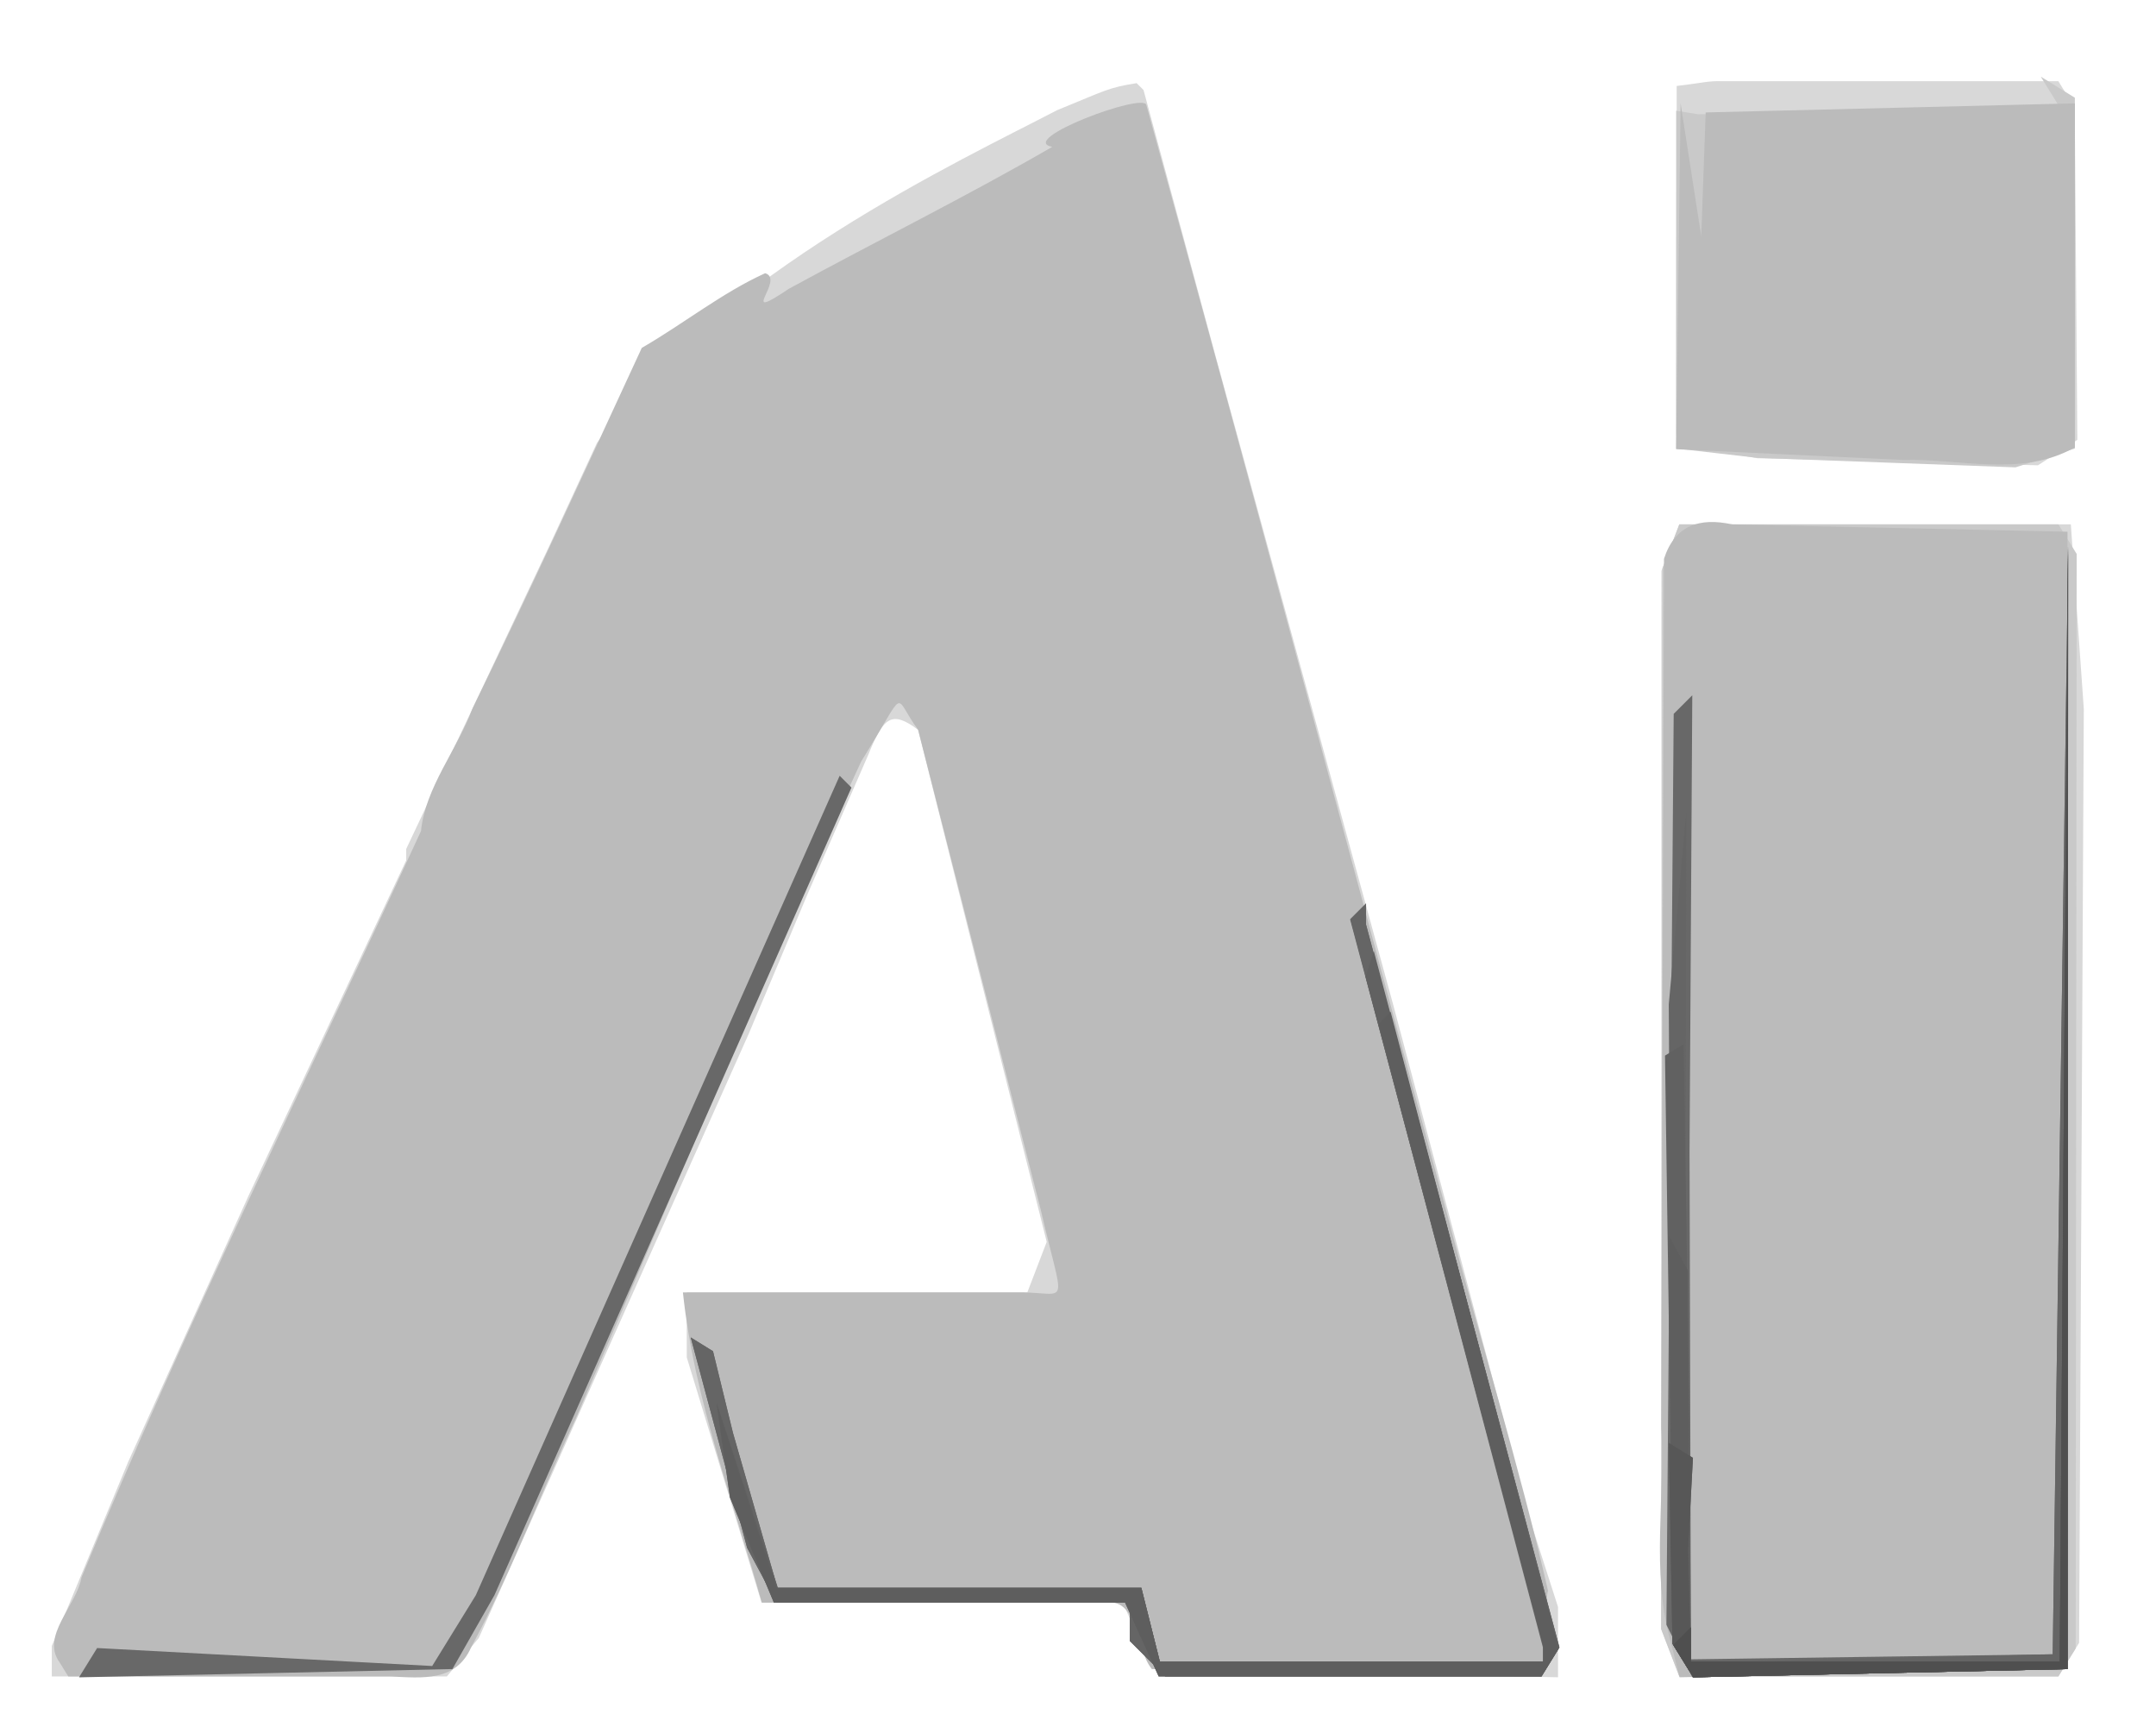
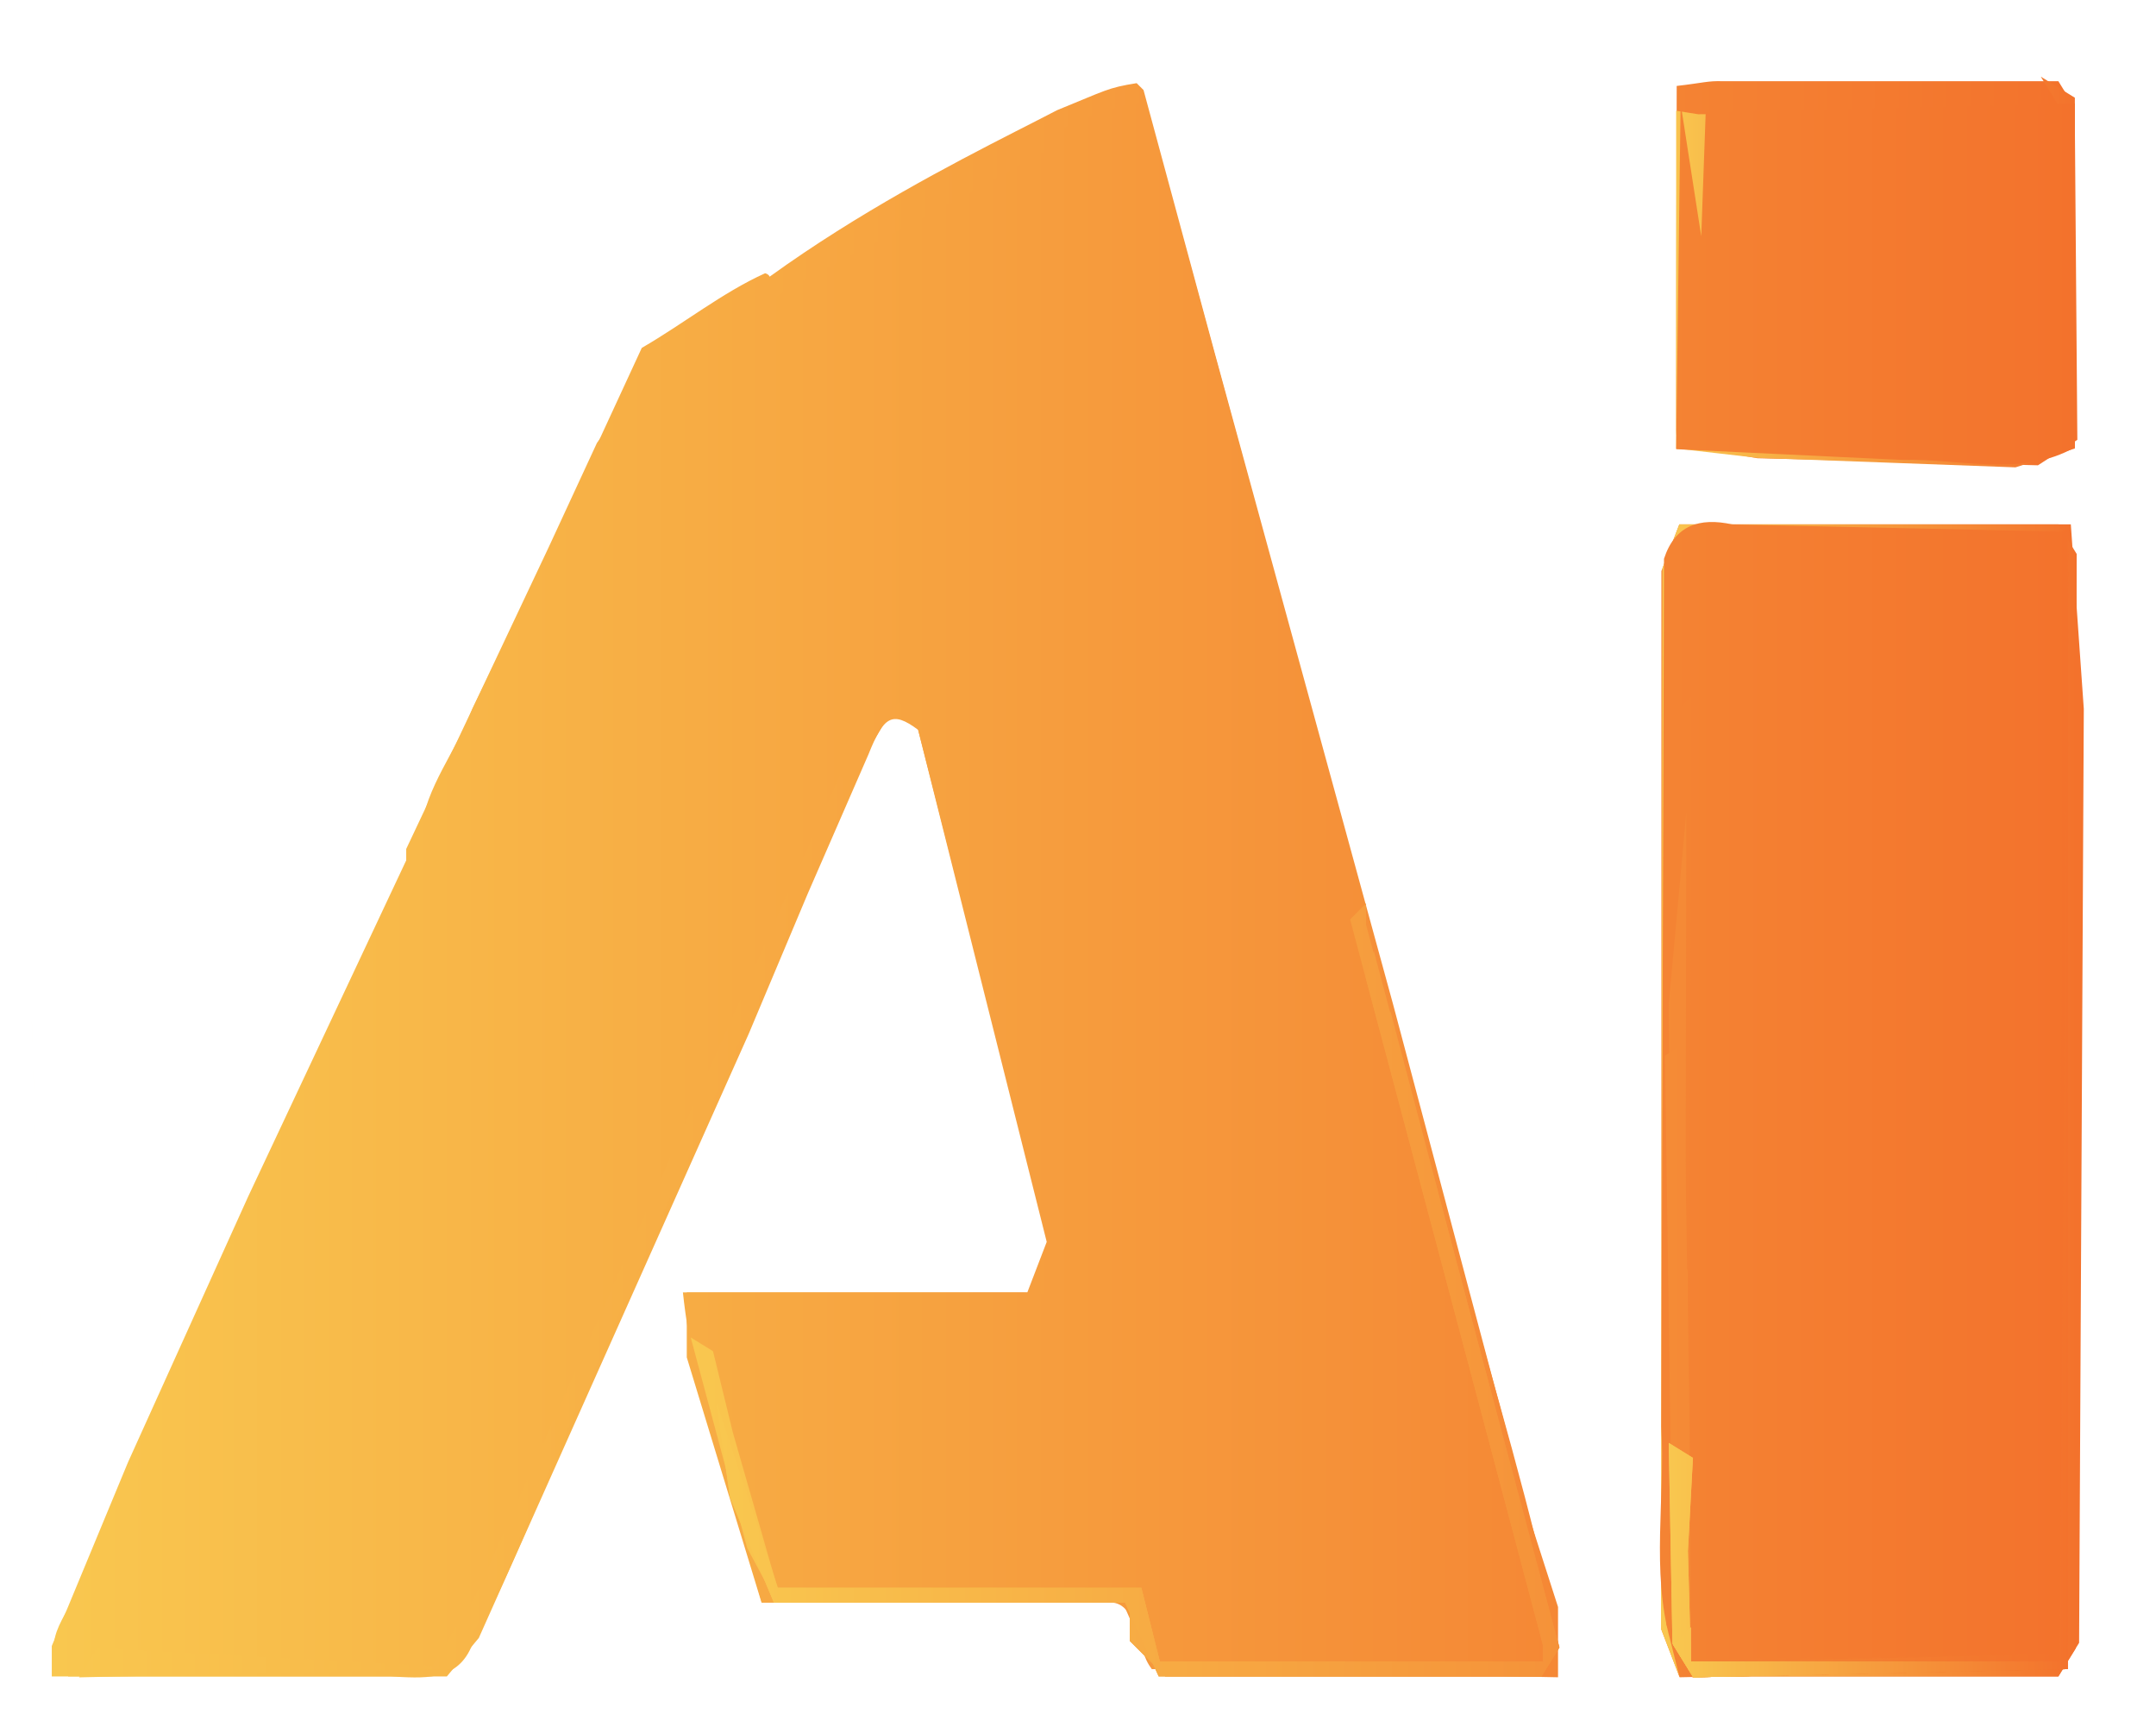
<svg xmlns="http://www.w3.org/2000/svg" version="1.1" id="svg366" width="194.667" height="154.667" viewBox="0 0 194.667 154.667">
-   <defs id="defs370" />
+   <defs id="defs370">
+     <linearGradient id="logoGradient" x1="0%" y1="0%" x2="100%" y2="0%">
+       <stop offset="0%" style="stop-color:rgb(249,199,79);stop-opacity:1" />
+       <stop offset="100%" style="stop-color:rgb(243,114,44);stop-opacity:1" />
+     </linearGradient>
+   </defs>
  <g id="g372">
    <g id="g662" transform="translate(-1.991631,3.33065)">
-       <path style="fill:#d8d8d8;fill-opacity:1;stroke-width:1.333" d="m 6.667,146.626 v -1.374 l 3.441,-8.293 3.441,-8.293 5.428,-12 5.428,-12 7.132,-15.166 7.132,-15.166 v -0.516 -0.516 L 45.116,59.652 51.564,46 55.889,36.654 C 66.765,21.315 88.95,11.053 97.426,6.62 101.873,4.812 101.983,4.597 104.621,4.176 l 0.621,0.621 3.232,11.935 3.232,11.935 8.035,29.333 8.035,29.333 6.203,23.333 6.203,23.333 1.243,3.866 1.243,3.866 v 3.172 3.172 L 124.333,147.704 106,147.333 l -1.316,-3 -1.316,-3 H 87.06 70.752 l -3.376,-11.069 -3.376,-11.069 v -2.931 -2.931 h 15.375 15.375 l 0.875,-2.28 0.875,-2.28 -5.805,-23.111 -5.805,-23.111 C 82.524,60.781 81.769,61.366 80.409,64.759 L 74.926,77.333 69.591,90 57.409,117.261 45.226,144.523 43.783,146.261 42.34,148 H 24.503 6.667 Z M 152.809,145.891 152,143.782 V 96 48.218 l 0.809,-2.109 0.809,-2.109 h 17.675 17.675 l 0.586,8.333 0.586,8.333 -0.212,42.15 -0.212,42.15 -0.937,1.516 L 187.843,148 h -17.112 -17.112 z m 3.857,-108.554 c -3.333,-0.181 -3.333,-0.12 -3.333,-2.67 L 153.354,19 153.382,4.427 c 2.403,-0.273 2.785,-0.473 4.174,-0.427 h 15.144 15.144 l 0.738,1.194 0.738,1.194 0.118,14.992 0.118,14.992 -1.778,1.15 L 186,38.671 173.333,38.352 160.667,38.033 Z" id="path740" />
-       <path style="fill:#c9c9c9;fill-opacity:1;stroke-width:1.333" d="m 152.795,145.854 -0.823,-2.146 0.063,-47.872 0.063,-47.872 0.761,-1.982 0.761,-1.982 h 17.112 17.112 l 0.826,1.336 0.826,1.336 -0.046,49.402 -0.046,49.402 -0.78,1.262 -0.78,1.262 h -17.112 -17.112 l -0.823,-2.146 z M 157,37.578 153.333,37.156 V 21.911 6.667 l 1,0.158 1,0.158 16.412,-0.158 16.412,-0.158 -0.951,-1.539 -0.951,-1.539 1.539,0.951 1.539,0.951 V 21.322 37.154 l -2.681,0.851 -2.681,0.851 -11.652,-0.428 -11.652,-0.428 z" id="path732" />
-       <path style="fill:#bbbbbb;fill-opacity:1;stroke-width:1.333" d="m 7.377,146.737 c -1.749,-2.381 1.536,-5.136 1.975,-7.679 9.438,-22.802 20.314,-44.96 30.648,-67.361 0.395,-3.944 3.253,-7.327 4.642,-11.044 5.274,-10.778 10.256,-21.693 15.297,-32.581 3.739,-2.157 7.281,-4.996 11.14,-6.739 1.856,0.538 -2.638,4.612 2.142,1.403 7.897,-4.308 16.014,-8.318 23.776,-12.808 -3.24,-0.628 8.261,-4.946 8.499,-3.779 9.215,33.329 18.105,66.746 27.156,100.12 2.969,11.341 6.504,22.598 9.111,33.995 -0.617,2.133 1.768,7.17 -1.16,7.069 H 106 c -1.499,-1.761 -1.195,-6.283 -4.029,-6 H 70.78 c -2.6,-9.282 -6.11,-18.356 -7.128,-28 H 94.34 c 4.232,0.07 3.695,1.51 1.636,-7.396 L 84.89,62.55 C 82.504,59.318 84.053,58.531 79.751,65.402 73.863,78.05 62.522,104.924 53.98,124.717 50.763,131.549 48.12,138.737 44.543,145.346 43.168,148.502 40.142,148.141 37.219,148 H 8.157 C 7.897,147.579 7.637,147.158 7.377,146.737 Z M 152.791,144.686 c -1.72,-6.229 -0.439,-12.823 -0.801,-19.217 0.082,-26.119 0.163,-52.238 0.245,-78.357 0.977,-3.018 3.193,-3.755 6.163,-3.104 l 30.269,0.659 V 147.333 c -11.675,0.247 -23.35,0.495 -35.025,0.742 z M 163,37.677 153.333,37.217 c 0.134,-10.406 0.267,-20.811 0.401,-31.217 C 154.356,10 154.978,14 155.599,18 155.733,14.273 155.867,10.546 156,6.819 l 33.338,-0.819 c -0.001,10.349 -0.003,20.699 -0.004,31.048 -4.801,2.734 -10.332,1.002 -15.559,1.136 C 170.183,38.026 166.592,37.844 163,37.677 Z" id="path724" />
-       <path style="fill:#898989;fill-opacity:1;stroke-width:1.333" d="m 6.632,145.532 c -3.094,-99.242 -1.547,-49.621 0,0 z" id="path696" />
-       <path style="fill:#686868;fill-opacity:1;stroke-width:1.333" d="m 9.943,146.759 0.817,-1.323 15.128,0.811 15.128,0.811 1.969,-3.195 1.969,-3.195 16.426,-36.986 16.426,-36.986 0.533,0.533 0.533,0.533 L 62.753,104.213 46.634,140.667 44.737,144 l -1.897,3.333 -16.857,0.374 -16.857,0.374 z M 105.6,146.4 104,144.8 v -1.733 -1.733 H 88.047 72.094 l -1.319,-2.464 -1.319,-2.464 -2.549,-9.504 -2.549,-9.504 1.006,0.622 1.006,0.622 0.899,3.679 0.899,3.679 2.01,7 2.01,7 h 16.428 16.428 l 0.837,3.333 0.837,3.333 h 17.308 17.308 v -0.582 -0.582 l -8.706,-32.934 -8.706,-32.934 0.706,-0.706 0.706,-0.706 v 0.957 0.957 l 8.731,32.621 8.731,32.621 -0.81,1.311 -0.81,1.311 H 124.188 107.2 Z m 48.028,-0.694 -1.175,-2.373 0.329,-41.111 0.329,-41.111 0.839,-0.839 0.839,-0.839 -0.123,20.617 -0.123,20.617 0.062,22.894 0.062,22.894 L 171,146.227 187.333,146 l 0.699,-50 0.699,-50 -0.033,50.667 -0.033,50.667 -16.932,0.373 -16.932,0.373 -1.175,-2.373 z" id="path678" />
-       <path style="fill:#656565;fill-opacity:1;stroke-width:1.333" d="m 105.6,146.4 -1.6,-1.6 v -1.733 -1.733 H 88.047 72.094 l -1.319,-2.464 -1.319,-2.464 -2.549,-9.504 -2.549,-9.504 1.006,0.622 1.006,0.622 0.899,3.679 0.899,3.679 2.01,7 2.01,7 h 16.428 16.428 l 0.837,3.333 0.837,3.333 h 17.308 17.308 v -0.746 -0.746 l -8.72,-32.756 -8.72,-32.756 0.72,-0.72 0.72,-0.72 v 0.957 0.957 l 8.731,32.621 8.731,32.621 -0.81,1.311 -0.81,1.311 H 124.188 107.2 Z m 48.335,0.161 -0.938,-1.517 -0.165,-28.855 -0.165,-28.855 0.79,-8.667 0.79,-8.667 -0.033,20 -0.033,20 0.243,18.374 0.243,18.374 L 171,146.374 187.333,146 l 0.699,-50 0.699,-50 -0.033,50.667 -0.033,50.667 -16.897,0.372 -16.897,0.372 -0.938,-1.517 z" id="path676" />
-       <path style="fill:#616161;fill-opacity:1;stroke-width:1.333" d="m 105.091,144.667 -1.519,-3.333 H 87.718 71.864 l -1.979,-4.738 -1.979,-4.738 -0.595,-4.262 -0.595,-4.262 2.758,8.333 L 72.231,140 h 16.406 16.406 l 0.837,3.333 0.837,3.333 h 17.308 17.308 v -0.736 -0.736 l -8.027,-30.182 -8.027,-30.182 0.381,-1.144 0.381,-1.144 8.366,31.437 8.366,31.437 -0.799,1.292 L 141.176,148 H 123.893 106.609 Z m 48.891,1.971 -0.89,-1.441 -0.383,-26.62 -0.383,-26.62 0.837,-0.513 0.837,-0.513 0.268,16.868 0.268,16.868 0.065,11 0.065,11 h 16.651 16.651 l 0.374,-50.333 0.374,-50.333 -0.025,50.667 -0.025,50.667 -16.897,0.372 -16.897,0.372 -0.89,-1.441 z" id="path674" />
-       <path style="fill:#5e5e5e;fill-opacity:1;stroke-width:1.333" d="m 105.091,144.667 -1.519,-3.333 H 87.718 71.864 l -1.979,-4.738 -1.979,-4.738 -0.611,-4.262 -0.611,-4.262 2.706,8.333 L 72.095,140 h 16.474 16.474 l 0.837,3.333 0.837,3.333 h 17.308 17.308 v -0.679 -0.679 l -7.432,-28.112 -7.432,-28.112 0.541,-0.541 0.541,-0.541 7.577,28.76 7.577,28.76 -0.765,1.238 L 141.176,148 H 123.893 106.609 Z m 48.855,1.913 -0.926,-1.499 -0.176,-18.446 -0.176,-18.446 0.858,1.573 0.858,1.573 0.034,12.667 0.034,12.667 0.109,5 0.109,5 h 16.651 16.651 l 0.374,-50.333 0.374,-50.333 -0.025,50.667 -0.025,50.667 -16.897,0.372 -16.897,0.372 -0.926,-1.499 z" id="path672" />
-       <path style="fill:#5a5a5a;fill-opacity:1;stroke-width:1.333" d="m 153.935,146.562 -0.937,-1.516 -0.166,-9.063 -0.166,-9.063 1.091,0.675 1.091,0.675 -0.226,4.199 -0.226,4.199 0.135,5 0.135,5 h 16.651 16.651 l 0.374,-50.333 0.374,-50.333 -0.025,50.667 -0.025,50.667 -16.897,0.372 -16.897,0.372 -0.937,-1.516 z" id="path670" />
-       <path style="fill:#575757;fill-opacity:1;stroke-width:1.333" d="m 153.935,146.562 -0.937,-1.516 -0.166,-9.063 -0.166,-9.063 1.091,0.675 1.091,0.675 -0.226,4.199 -0.226,4.199 0.135,5 0.135,5 h 16.651 16.651 l 0.374,-50.333 0.374,-50.333 -0.025,50.667 -0.025,50.667 -16.897,0.372 -16.897,0.372 -0.937,-1.516 z" id="path668" />
-       <path style="fill:#535353;fill-opacity:1;stroke-width:1.333" d="m 153.969,146.617 -0.903,-1.461 0.8,-0.8 0.8,-0.8 v 1.556 1.556 h 16.651 16.651 l 0.374,-50.333 0.374,-50.333 -0.025,50.667 -0.025,50.667 -16.897,0.372 -16.897,0.372 z" id="path666" />
-       <path style="fill:#4f4f4f;fill-opacity:1;stroke-width:1.333" d="m 153.969,146.617 -0.903,-1.461 0.8,-0.8 0.8,-0.8 v 1.556 1.556 h 16.651 16.651 l 0.374,-50.333 0.374,-50.333 -0.025,50.667 -0.025,50.667 -16.897,0.372 -16.897,0.372 z" id="path664" />
+       <path style="fill:url(#logoGradient)" d="m 6.667,146.626 v -1.374 l 3.441,-8.293 3.441,-8.293 5.428,-12 5.428,-12 7.132,-15.166 7.132,-15.166 v -0.516 -0.516 L 45.116,59.652 51.564,46 55.889,36.654 C 66.765,21.315 88.95,11.053 97.426,6.62 101.873,4.812 101.983,4.597 104.621,4.176 l 0.621,0.621 3.232,11.935 3.232,11.935 8.035,29.333 8.035,29.333 6.203,23.333 6.203,23.333 1.243,3.866 1.243,3.866 v 3.172 3.172 L 124.333,147.704 106,147.333 l -1.316,-3 -1.316,-3 H 87.06 70.752 l -3.376,-11.069 -3.376,-11.069 v -2.931 -2.931 h 15.375 15.375 l 0.875,-2.28 0.875,-2.28 -5.805,-23.111 -5.805,-23.111 C 82.524,60.781 81.769,61.366 80.409,64.759 L 74.926,77.333 69.591,90 57.409,117.261 45.226,144.523 43.783,146.261 42.34,148 H 24.503 6.667 Z M 152.809,145.891 152,143.782 V 96 48.218 l 0.809,-2.109 0.809,-2.109 h 17.675 17.675 l 0.586,8.333 0.586,8.333 -0.212,42.15 -0.212,42.15 -0.937,1.516 L 187.843,148 h -17.112 -17.112 z m 3.857,-108.554 c -3.333,-0.181 -3.333,-0.12 -3.333,-2.67 L 153.354,19 153.382,4.427 c 2.403,-0.273 2.785,-0.473 4.174,-0.427 h 15.144 15.144 l 0.738,1.194 0.738,1.194 0.118,14.992 0.118,14.992 -1.778,1.15 L 186,38.671 173.333,38.352 160.667,38.033 Z" id="path740" />
+       <path style="fill:url(#logoGradient)" d="m 152.795,145.854 -0.823,-2.146 0.063,-47.872 0.063,-47.872 0.761,-1.982 0.761,-1.982 h 17.112 17.112 l 0.826,1.336 0.826,1.336 -0.046,49.402 -0.046,49.402 -0.78,1.262 -0.78,1.262 h -17.112 -17.112 l -0.823,-2.146 z M 157,37.578 153.333,37.156 V 21.911 6.667 l 1,0.158 1,0.158 16.412,-0.158 16.412,-0.158 -0.951,-1.539 -0.951,-1.539 1.539,0.951 1.539,0.951 V 21.322 37.154 l -2.681,0.851 -2.681,0.851 -11.652,-0.428 -11.652,-0.428 z" id="path732" />
+       <path style="fill:url(#logoGradient)" d="m 7.377,146.737 c -1.749,-2.381 1.536,-5.136 1.975,-7.679 9.438,-22.802 20.314,-44.96 30.648,-67.361 0.395,-3.944 3.253,-7.327 4.642,-11.044 5.274,-10.778 10.256,-21.693 15.297,-32.581 3.739,-2.157 7.281,-4.996 11.14,-6.739 1.856,0.538 -2.638,4.612 2.142,1.403 7.897,-4.308 16.014,-8.318 23.776,-12.808 -3.24,-0.628 8.261,-4.946 8.499,-3.779 9.215,33.329 18.105,66.746 27.156,100.12 2.969,11.341 6.504,22.598 9.111,33.995 -0.617,2.133 1.768,7.17 -1.16,7.069 H 106 c -1.499,-1.761 -1.195,-6.283 -4.029,-6 H 70.78 c -2.6,-9.282 -6.11,-18.356 -7.128,-28 H 94.34 c 4.232,0.07 3.695,1.51 1.636,-7.396 L 84.89,62.55 C 82.504,59.318 84.053,58.531 79.751,65.402 73.863,78.05 62.522,104.924 53.98,124.717 50.763,131.549 48.12,138.737 44.543,145.346 43.168,148.502 40.142,148.141 37.219,148 H 8.157 C 7.897,147.579 7.637,147.158 7.377,146.737 Z M 152.791,144.686 c -1.72,-6.229 -0.439,-12.823 -0.801,-19.217 0.082,-26.119 0.163,-52.238 0.245,-78.357 0.977,-3.018 3.193,-3.755 6.163,-3.104 l 30.269,0.659 V 147.333 c -11.675,0.247 -23.35,0.495 -35.025,0.742 z M 163,37.677 153.333,37.217 c 0.134,-10.406 0.267,-20.811 0.401,-31.217 C 154.356,10 154.978,14 155.599,18 155.733,14.273 155.867,10.546 156,6.819 l 33.338,-0.819 c -0.001,10.349 -0.003,20.699 -0.004,31.048 -4.801,2.734 -10.332,1.002 -15.559,1.136 C 170.183,38.026 166.592,37.844 163,37.677 Z" id="path724" />
+       <path style="fill:url(#logoGradient)" d="m 6.632,145.532 c -3.094,-99.242 -1.547,-49.621 0,0 z" id="path696" />
+       <path style="fill:url(#logoGradient)" d="m 9.943,146.759 0.817,-1.323 15.128,0.811 15.128,0.811 1.969,-3.195 1.969,-3.195 16.426,-36.986 16.426,-36.986 0.533,0.533 0.533,0.533 L 62.753,104.213 46.634,140.667 44.737,144 l -1.897,3.333 -16.857,0.374 -16.857,0.374 z M 105.6,146.4 104,144.8 v -1.733 -1.733 H 88.047 72.094 l -1.319,-2.464 -1.319,-2.464 -2.549,-9.504 -2.549,-9.504 1.006,0.622 1.006,0.622 0.899,3.679 0.899,3.679 2.01,7 2.01,7 h 16.428 16.428 l 0.837,3.333 0.837,3.333 h 17.308 17.308 v -0.582 -0.582 l -8.706,-32.934 -8.706,-32.934 0.706,-0.706 0.706,-0.706 v 0.957 0.957 l 8.731,32.621 8.731,32.621 -0.81,1.311 -0.81,1.311 H 124.188 107.2 Z m 48.028,-0.694 -1.175,-2.373 0.329,-41.111 0.329,-41.111 0.839,-0.839 0.839,-0.839 -0.123,20.617 -0.123,20.617 0.062,22.894 0.062,22.894 L 171,146.227 187.333,146 l 0.699,-50 0.699,-50 -0.033,50.667 -0.033,50.667 -16.932,0.373 -16.932,0.373 -1.175,-2.373 z" id="path678" />
+       <path style="fill:url(#logoGradient)" d="m 105.6,146.4 -1.6,-1.6 v -1.733 -1.733 H 88.047 72.094 l -1.319,-2.464 -1.319,-2.464 -2.549,-9.504 -2.549,-9.504 1.006,0.622 1.006,0.622 0.899,3.679 0.899,3.679 2.01,7 2.01,7 h 16.428 16.428 l 0.837,3.333 0.837,3.333 h 17.308 17.308 v -0.746 -0.746 l -8.72,-32.756 -8.72,-32.756 0.72,-0.72 0.72,-0.72 v 0.957 0.957 l 8.731,32.621 8.731,32.621 -0.81,1.311 -0.81,1.311 H 124.188 107.2 Z m 48.335,0.161 -0.938,-1.517 -0.165,-28.855 -0.165,-28.855 0.79,-8.667 0.79,-8.667 -0.033,20 -0.033,20 0.243,18.374 0.243,18.374 L 171,146.374 187.333,146 l 0.699,-50 0.699,-50 -0.033,50.667 -0.033,50.667 -16.897,0.372 -16.897,0.372 -0.938,-1.517 z" id="path676" />
+       <path style="fill:url(#logoGradient)" d="m 105.091,144.667 -1.519,-3.333 H 87.718 71.864 l -1.979,-4.738 -1.979,-4.738 -0.595,-4.262 -0.595,-4.262 2.758,8.333 L 72.231,140 h 16.406 16.406 l 0.837,3.333 0.837,3.333 h 17.308 17.308 v -0.736 -0.736 l -8.027,-30.182 -8.027,-30.182 0.381,-1.144 0.381,-1.144 8.366,31.437 8.366,31.437 -0.799,1.292 L 141.176,148 H 123.893 106.609 Z m 48.891,1.971 -0.89,-1.441 -0.383,-26.62 -0.383,-26.62 0.837,-0.513 0.837,-0.513 0.268,16.868 0.268,16.868 0.065,11 0.065,11 h 16.651 16.651 l 0.374,-50.333 0.374,-50.333 -0.025,50.667 -0.025,50.667 -16.897,0.372 -16.897,0.372 -0.89,-1.441 z" id="path674" />
+       <path style="fill:url(#logoGradient)" d="m 105.091,144.667 -1.519,-3.333 H 87.718 71.864 l -1.979,-4.738 -1.979,-4.738 -0.611,-4.262 -0.611,-4.262 2.706,8.333 L 72.095,140 h 16.474 16.474 l 0.837,3.333 0.837,3.333 h 17.308 17.308 v -0.679 -0.679 l -7.432,-28.112 -7.432,-28.112 0.541,-0.541 0.541,-0.541 7.577,28.76 7.577,28.76 -0.765,1.238 L 141.176,148 H 123.893 106.609 Z m 48.855,1.913 -0.926,-1.499 -0.176,-18.446 -0.176,-18.446 0.858,1.573 0.858,1.573 0.034,12.667 0.034,12.667 0.109,5 0.109,5 h 16.651 16.651 l 0.374,-50.333 0.374,-50.333 -0.025,50.667 -0.025,50.667 -16.897,0.372 -16.897,0.372 -0.926,-1.499 z" id="path672" />
+       <path style="fill:url(#logoGradient)" d="m 153.935,146.562 -0.937,-1.516 -0.166,-9.063 -0.166,-9.063 1.091,0.675 1.091,0.675 -0.226,4.199 -0.226,4.199 0.135,5 0.135,5 h 16.651 16.651 l 0.374,-50.333 0.374,-50.333 -0.025,50.667 -0.025,50.667 -16.897,0.372 -16.897,0.372 -0.937,-1.516 z" id="path670" />
+       <path style="fill:url(#logoGradient)" d="m 153.935,146.562 -0.937,-1.516 -0.166,-9.063 -0.166,-9.063 1.091,0.675 1.091,0.675 -0.226,4.199 -0.226,4.199 0.135,5 0.135,5 h 16.651 16.651 l 0.374,-50.333 0.374,-50.333 -0.025,50.667 -0.025,50.667 -16.897,0.372 -16.897,0.372 -0.937,-1.516 z" id="path668" />
+       <path style="fill:url(#logoGradient)" d="m 153.969,146.617 -0.903,-1.461 0.8,-0.8 0.8,-0.8 v 1.556 1.556 h 16.651 16.651 l 0.374,-50.333 0.374,-50.333 -0.025,50.667 -0.025,50.667 -16.897,0.372 -16.897,0.372 z" id="path666" />
+       <path style="fill:url(#logoGradient)" d="m 153.969,146.617 -0.903,-1.461 0.8,-0.8 0.8,-0.8 v 1.556 1.556 h 16.651 16.651 l 0.374,-50.333 0.374,-50.333 -0.025,50.667 -0.025,50.667 -16.897,0.372 -16.897,0.372 z" id="path664" />
    </g>
  </g>
</svg>
